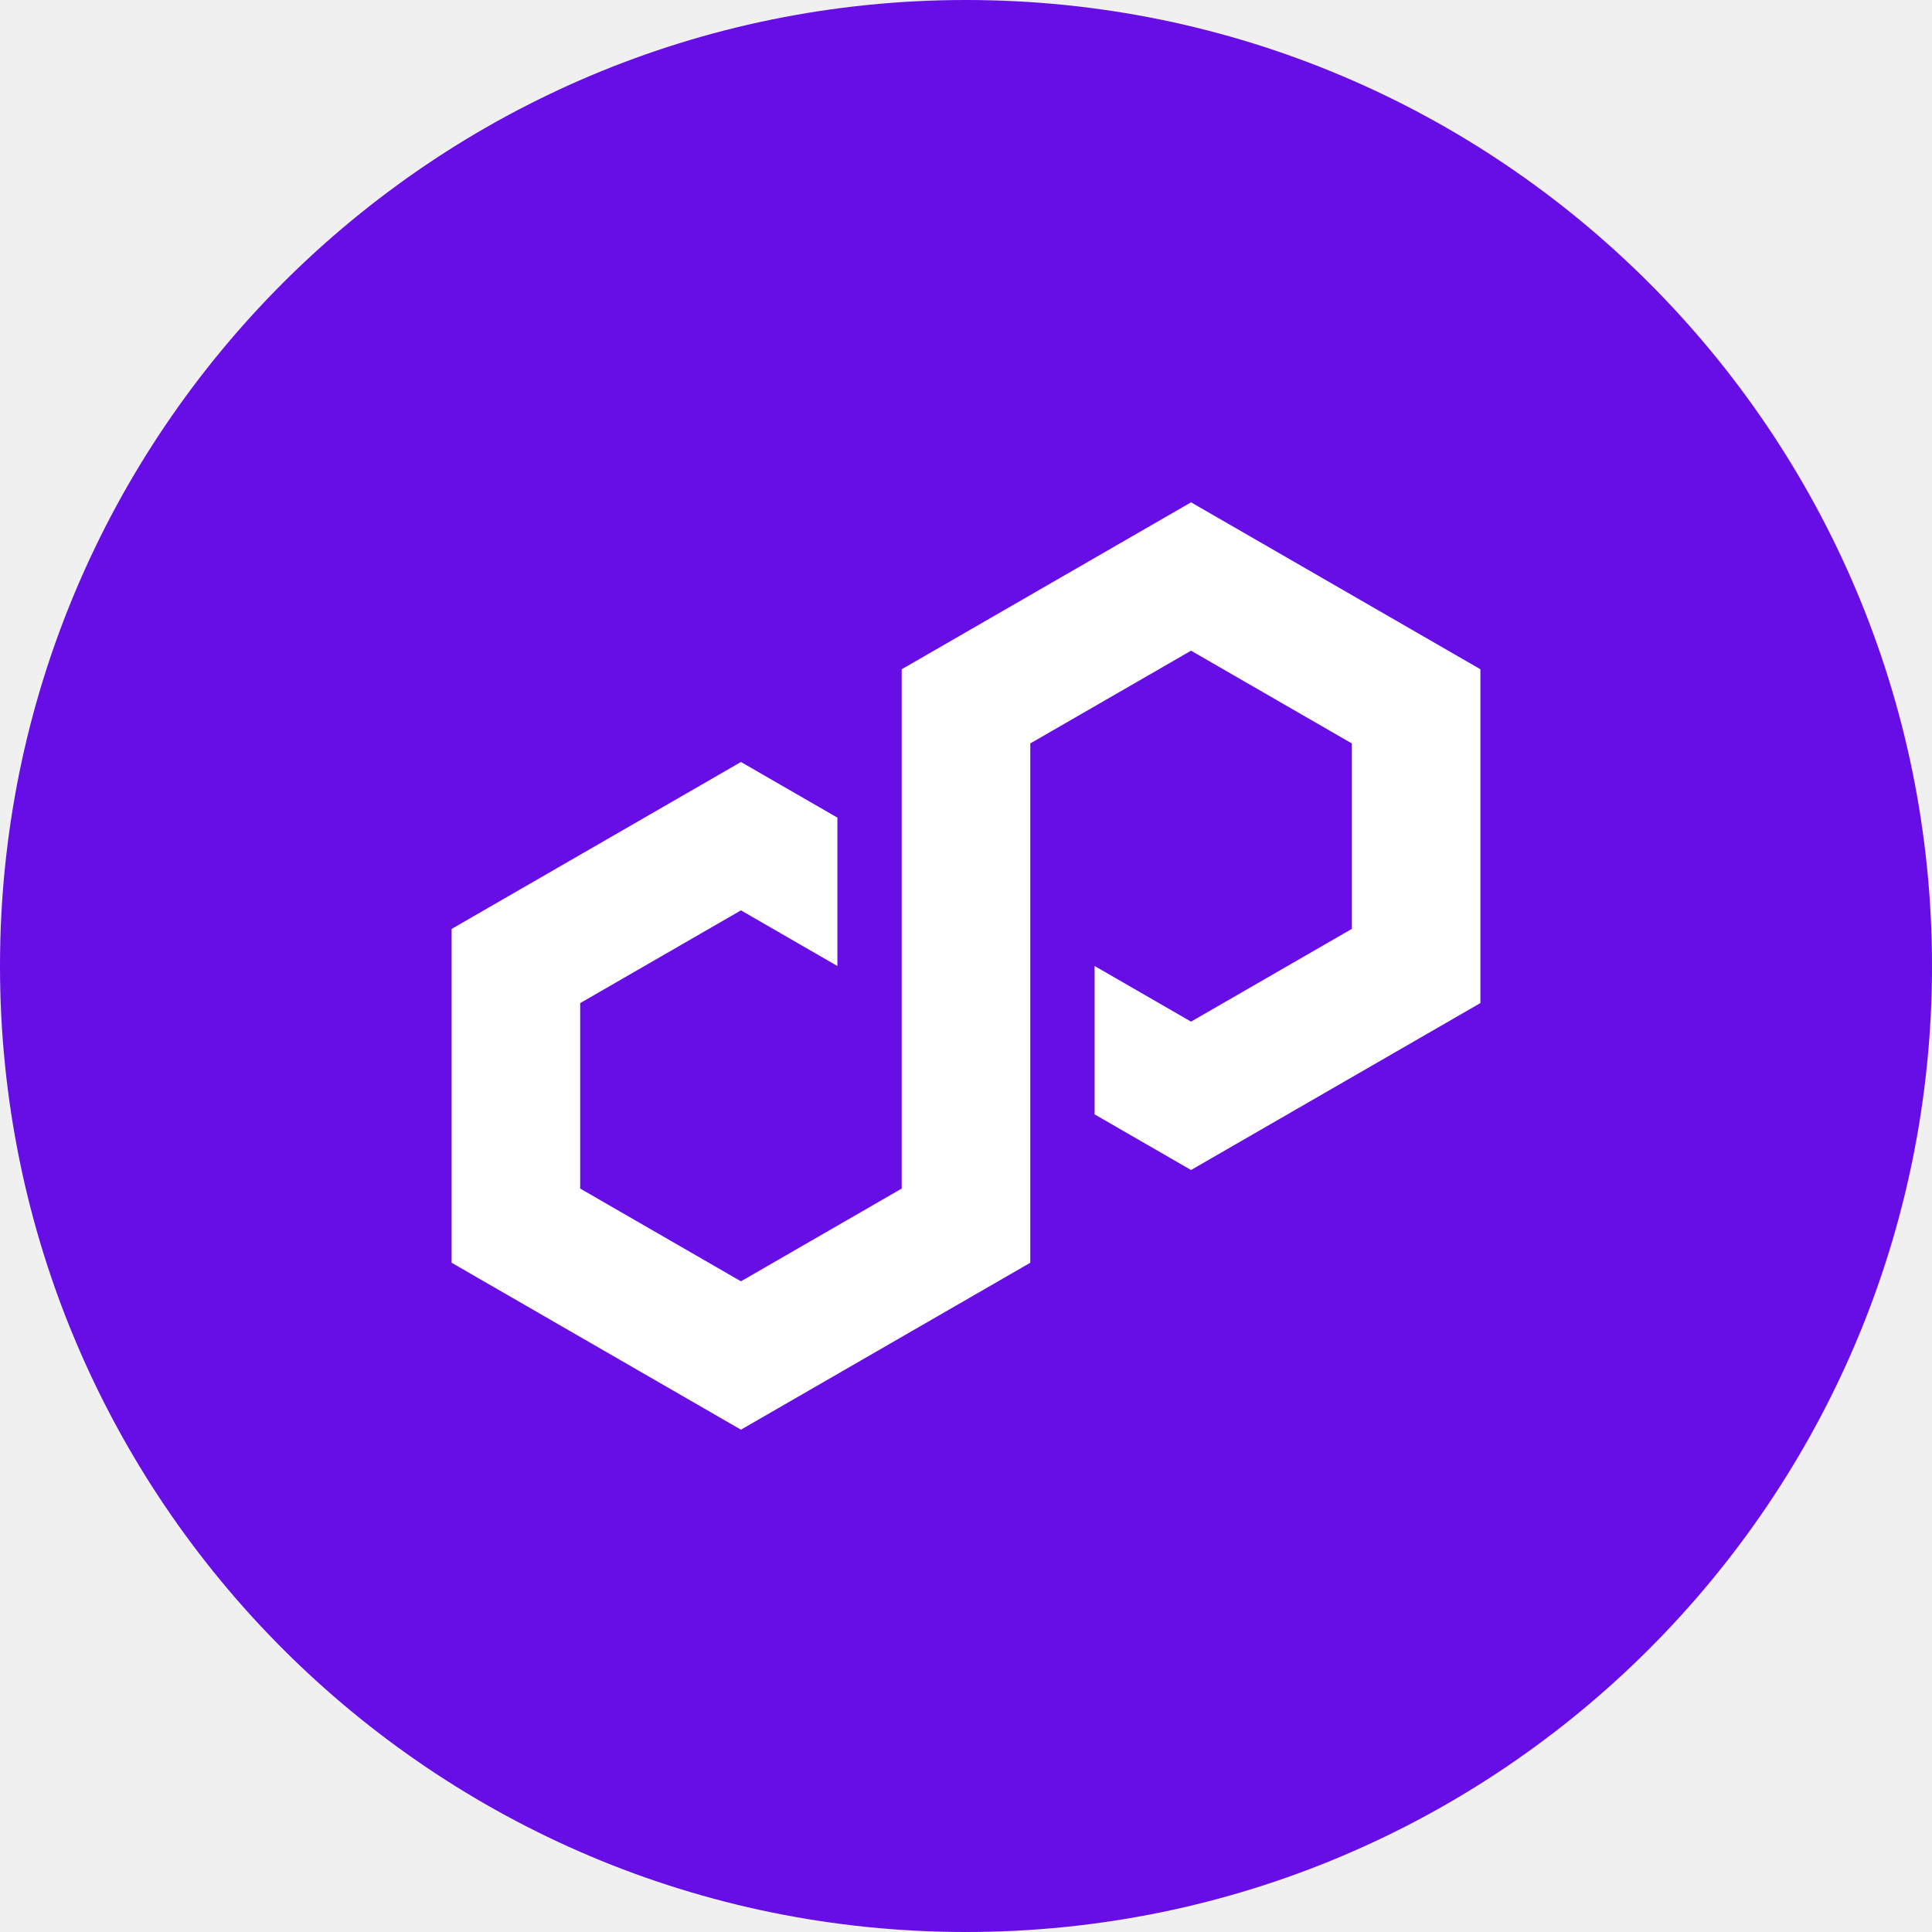
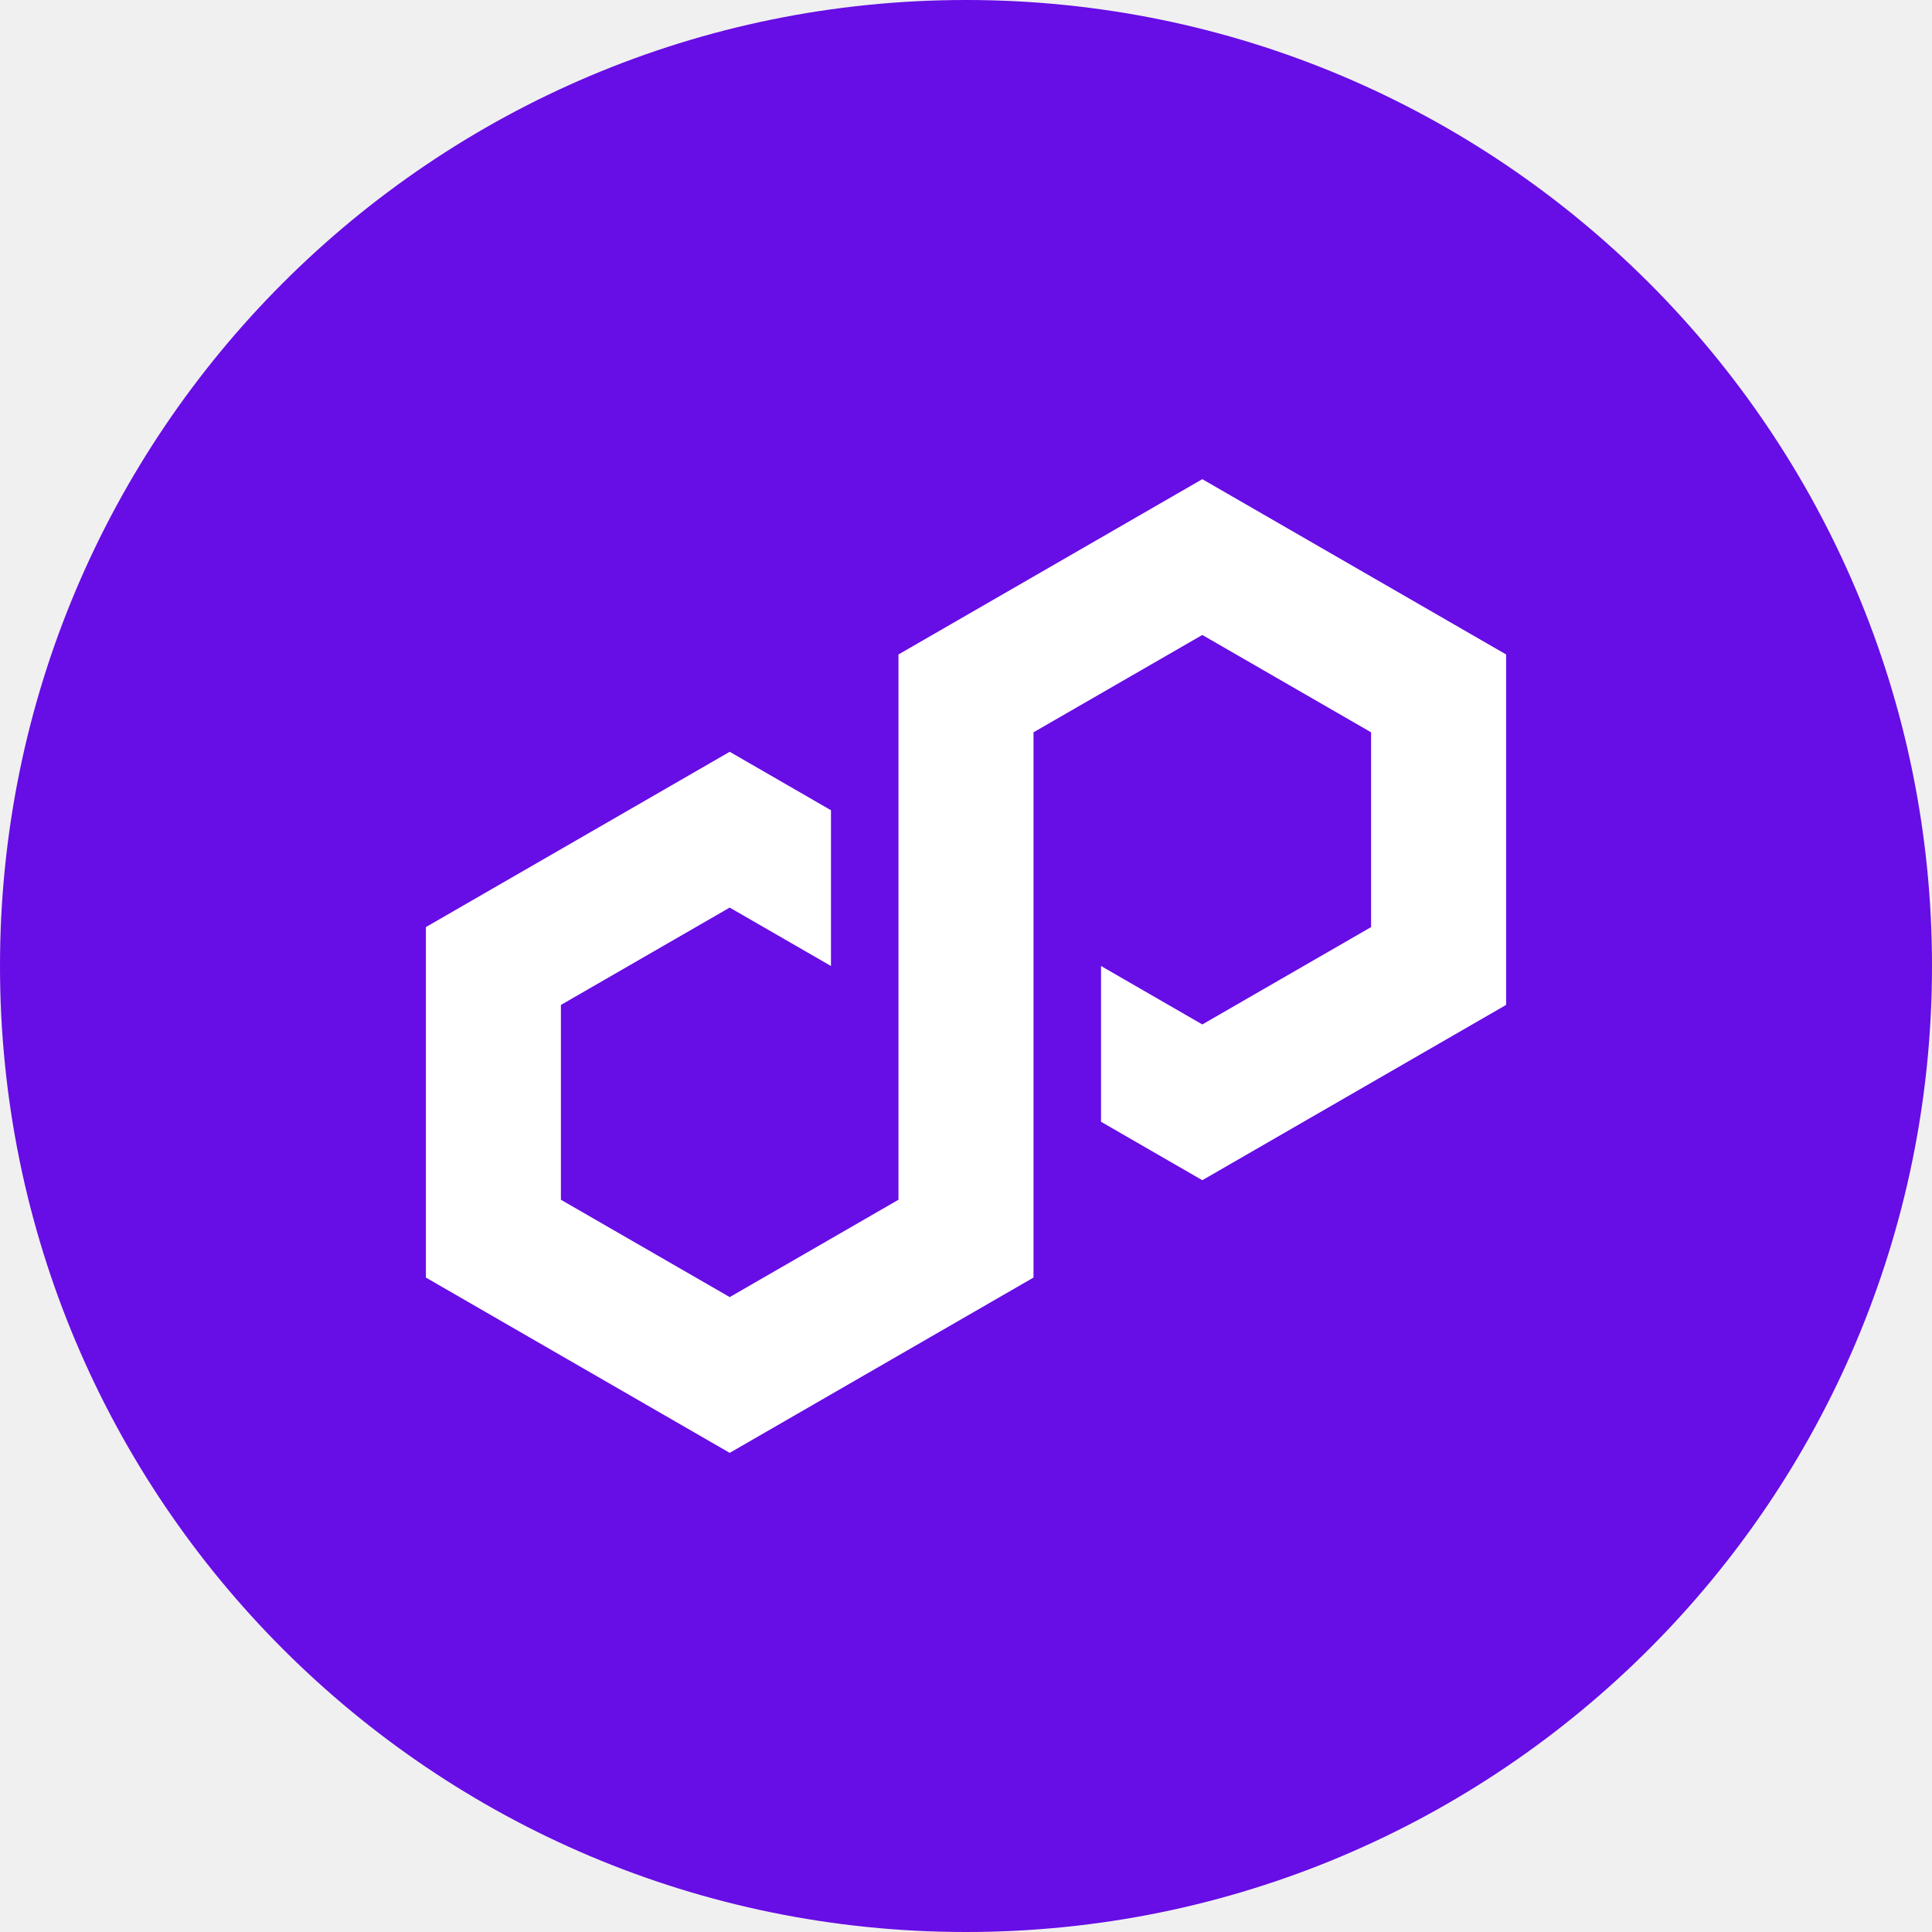
<svg xmlns="http://www.w3.org/2000/svg" viewBox="0 0 64 64">
  <circle cx="32" cy="32" r="32" fill="#670de5" />
-   <path fill="#fff" d="m27.74 27.085-3.195-1.843-9.585 5.53V41.83l9.585 5.53 9.585-5.53V24.627l5.325-3.072 5.325 3.072v6.144l-5.325 3.072L36.26 32v4.915l3.195 1.843 9.585-5.53V22.17l-9.585-5.53-9.585 5.53v17.203l-5.325 3.072-5.325-3.072v-6.144l5.325-3.072L27.74 32z" />
+   <path fill="#fff" d="m27.527 26.84-3.355-1.936-10.064 5.807v11.61l10.064 5.807 10.064-5.807V24.259l5.592-3.225 5.591 3.225v6.452l-5.591 3.225L36.473 32v5.16l3.355 1.936 10.064-5.807V21.68l-10.064-5.807-10.065 5.807v18.063l-5.59 3.225-5.592-3.225V33.29l5.591-3.225L27.527 32z" />
</svg>
